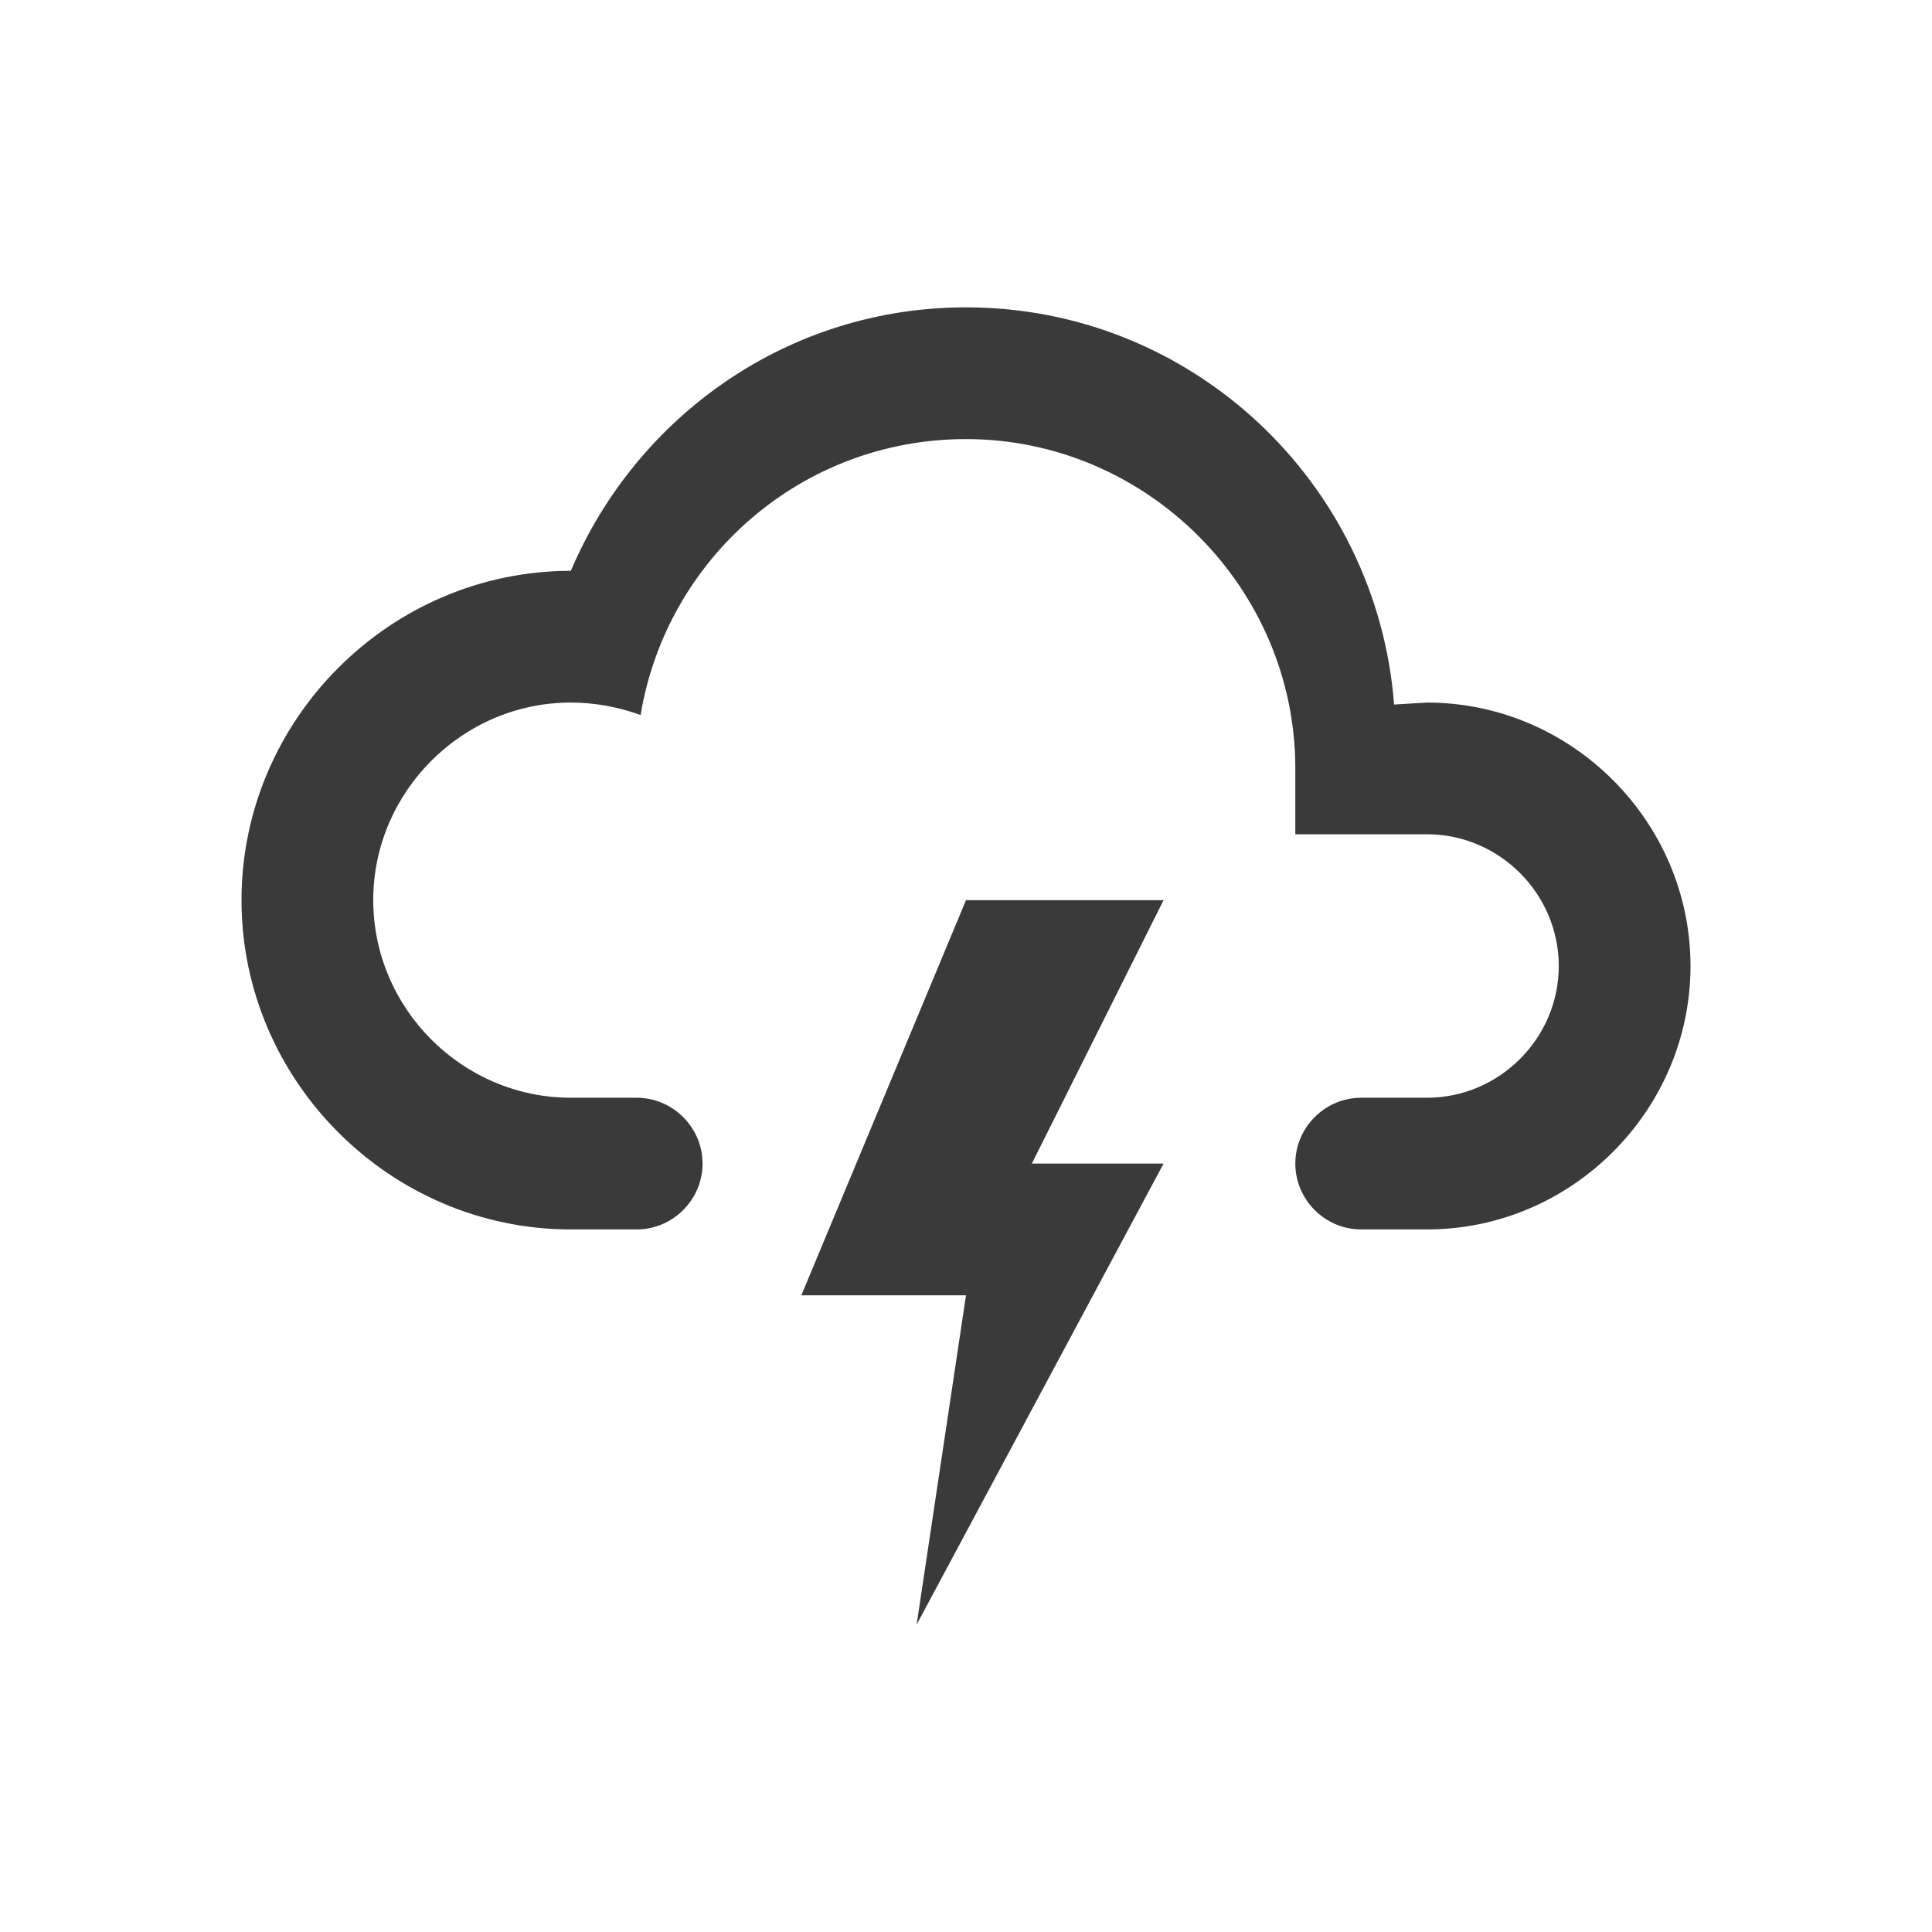
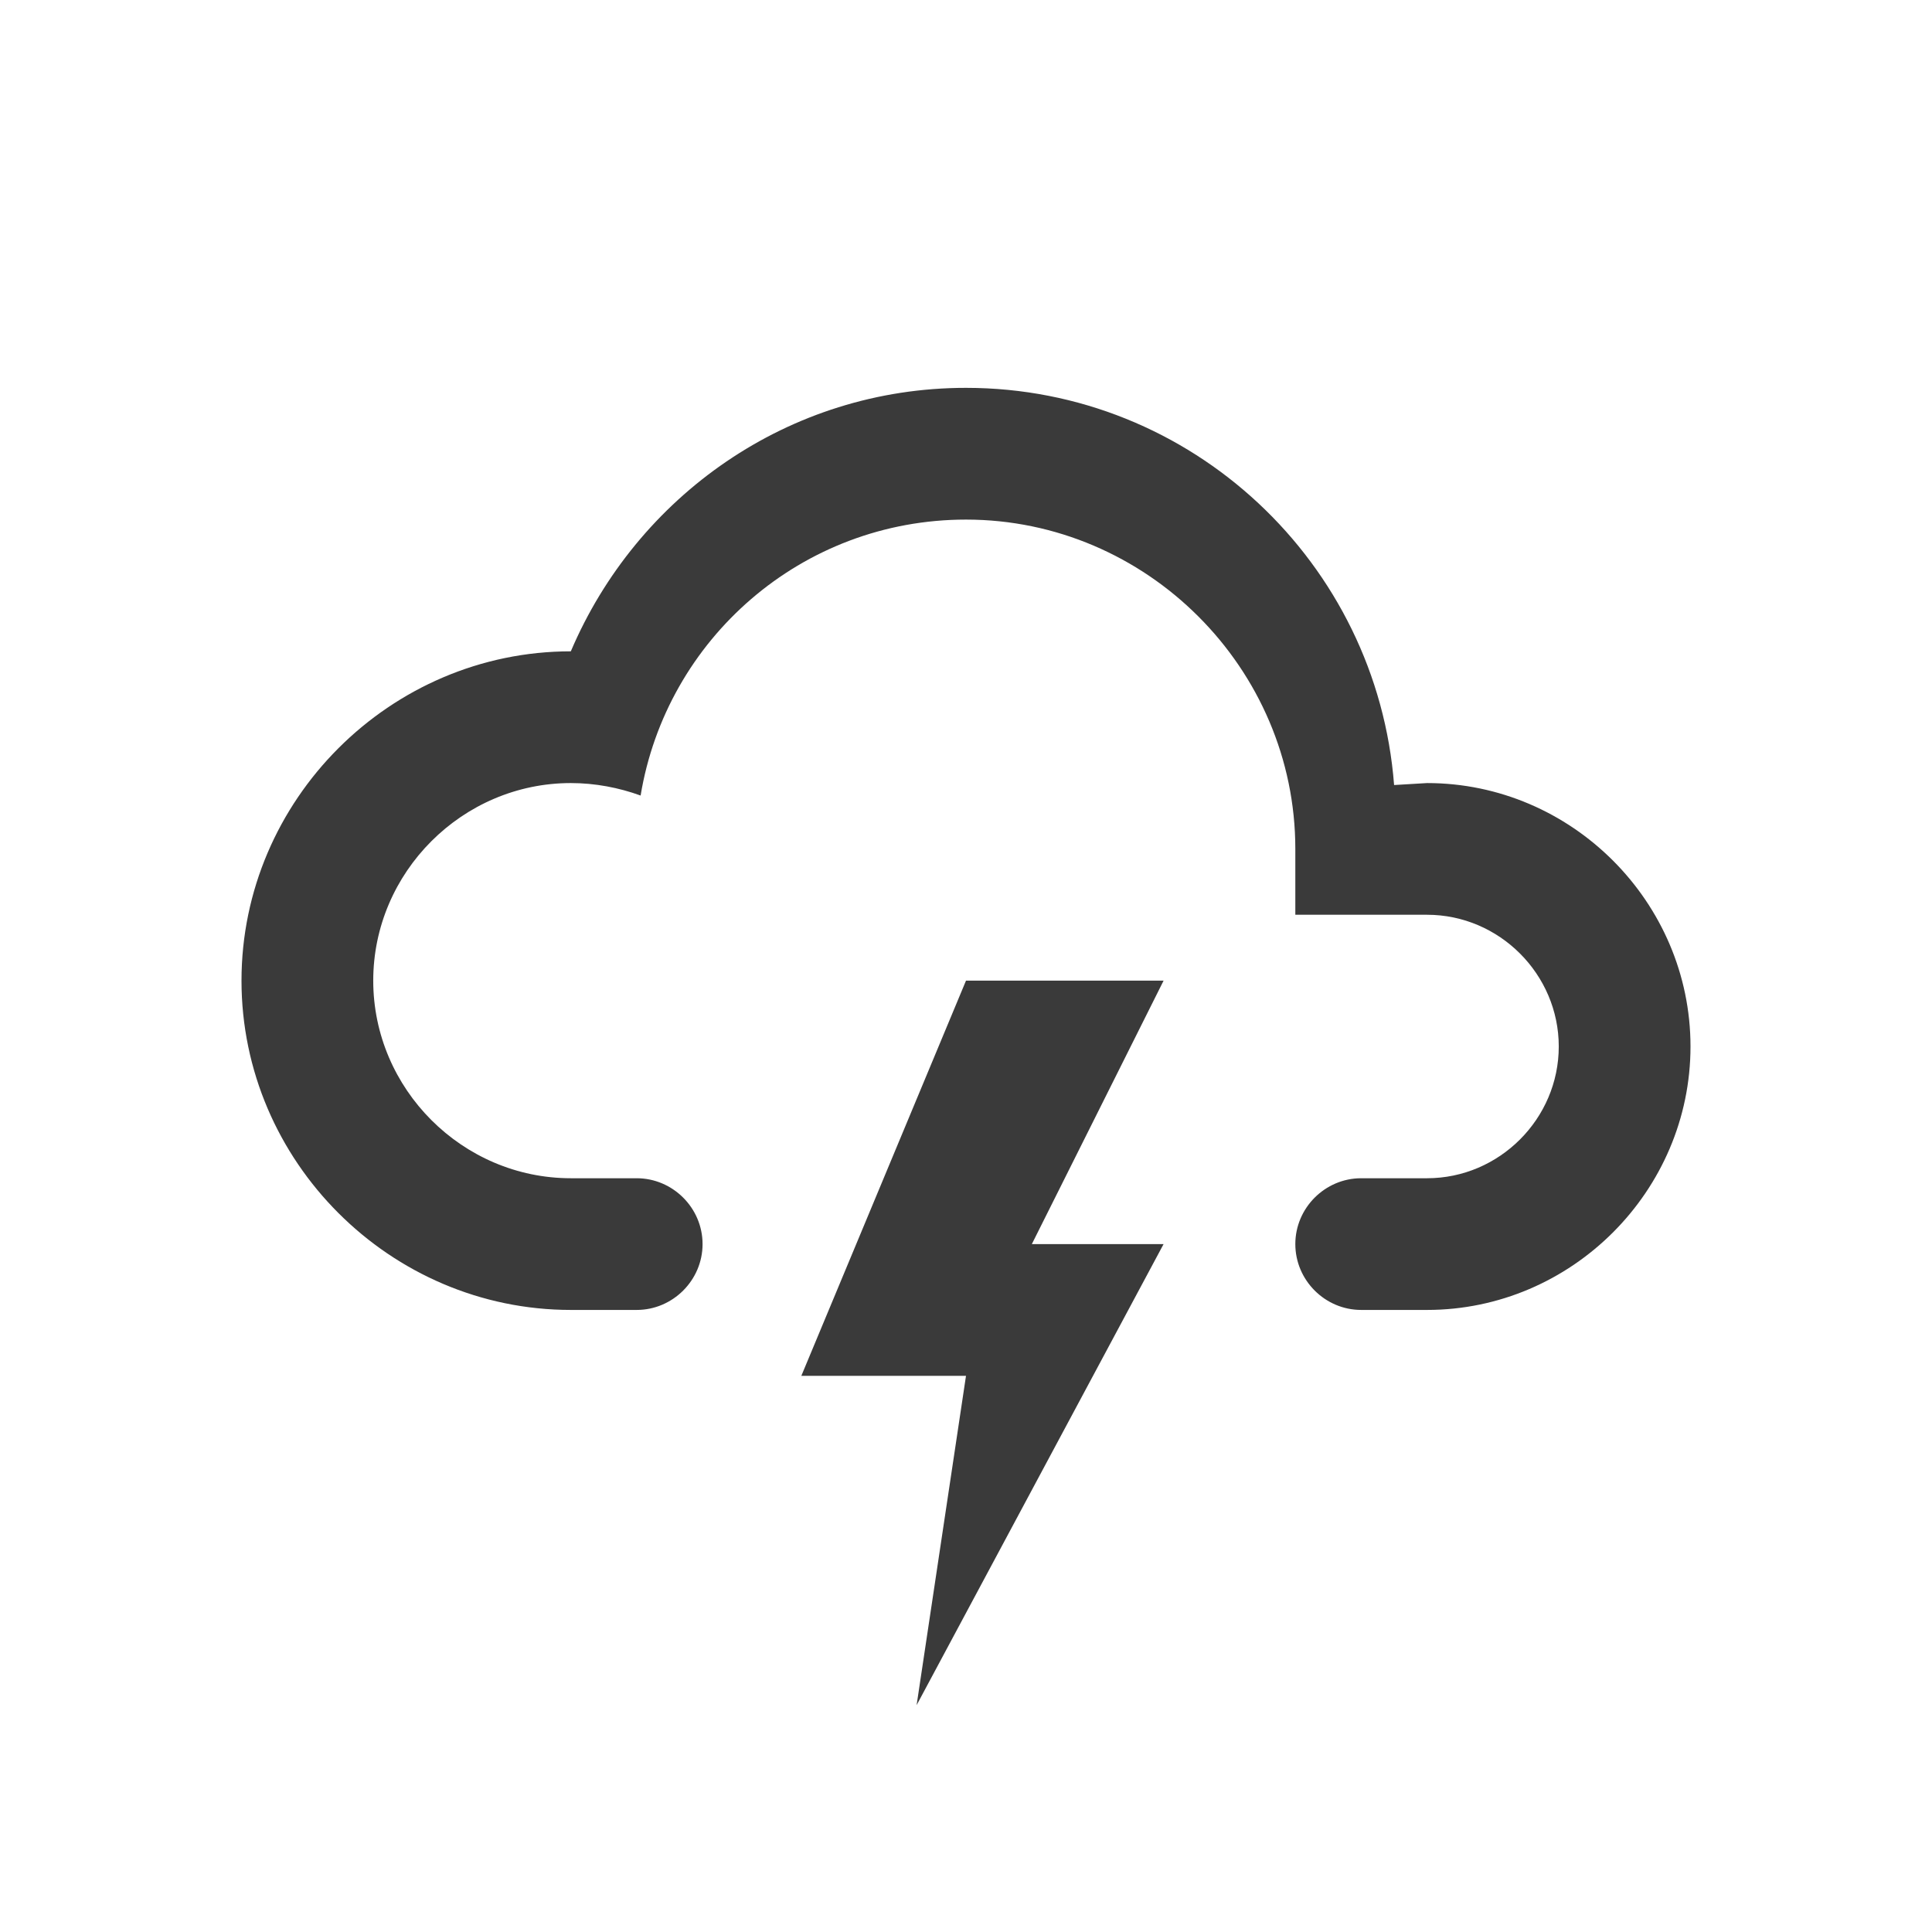
<svg xmlns="http://www.w3.org/2000/svg" width="100%" height="100%" viewBox="0 0 48 48" version="1.1" xml:space="preserve" style="fill-rule:evenodd;clip-rule:evenodd;stroke-linejoin:round;stroke-miterlimit:2;">
-   <path d="M14.182,30.545c-4.489,0 -8.182,-3.693 -8.182,-8.181c0,-4.489 3.693,-8.182 8.182,-8.182c1.636,-3.846 5.4,-6.546 9.818,-6.546c5.613,0 10.211,4.353 10.636,9.868l0.819,-0.049c3.59,-0 6.545,2.954 6.545,6.545c-0,3.591 -2.955,6.545 -6.545,6.545l-1.637,0c-0.898,0 -1.636,-0.738 -1.636,-1.636c-0,-0.898 0.738,-1.636 1.636,-1.636l1.637,-0c1.795,-0 3.272,-1.478 3.272,-3.273c0,-1.795 -1.477,-3.273 -3.272,-3.273l-3.273,0l-0,-1.636c-0,-4.489 -3.694,-8.182 -8.182,-8.182c-4.091,0 -7.445,2.978 -8.084,6.856c-0.54,-0.196 -1.129,-0.31 -1.734,-0.31c-2.693,-0 -4.909,2.216 -4.909,4.909c-0,2.693 2.216,4.909 4.909,4.909l1.636,-0c0.898,-0 1.637,0.738 1.637,1.636c-0,0.898 -0.739,1.636 -1.637,1.636l-1.636,0m9.818,-8.181l4.909,-0l-3.273,6.545l3.273,0l-6.136,11.455l1.227,-8.182l-4.091,-0l4.091,-9.818Z" style="fill:#3a3a3a;fill-rule:nonzero;" />
+   <path d="M14.182,32.545c-4.489,-0 -8.182,-3.693 -8.182,-8.181c0,-4.489 3.693,-8.182 8.182,-8.182c1.636,-3.846 5.4,-6.546 9.818,-6.546c5.613,-0 10.211,4.353 10.636,9.868l0.819,-0.049c3.59,-0 6.545,2.954 6.545,6.545c-0,3.591 -2.955,6.545 -6.545,6.545l-1.637,-0c-0.898,-0 -1.636,-0.738 -1.636,-1.636c-0,-0.898 0.738,-1.636 1.636,-1.636l1.637,-0c1.795,-0 3.272,-1.478 3.272,-3.273c-0,-1.795 -1.477,-3.273 -3.272,-3.273l-3.273,-0l-0,-1.636c-0,-4.489 -3.694,-8.182 -8.182,-8.182c-4.091,-0 -7.445,2.978 -8.084,6.856c-0.54,-0.196 -1.129,-0.31 -1.734,-0.31c-2.693,-0 -4.909,2.216 -4.909,4.909c-0,2.693 2.216,4.909 4.909,4.909l1.636,-0c0.898,-0 1.637,0.738 1.637,1.636c-0,0.898 -0.739,1.636 -1.637,1.636l-1.636,-0m9.818,-8.181l4.909,-0l-3.273,6.545l3.273,0l-6.136,11.455l1.227,-8.182l-4.091,0l4.091,-9.818Z" style="fill:#3a3a3a;fill-rule:nonzero;" />
</svg>
